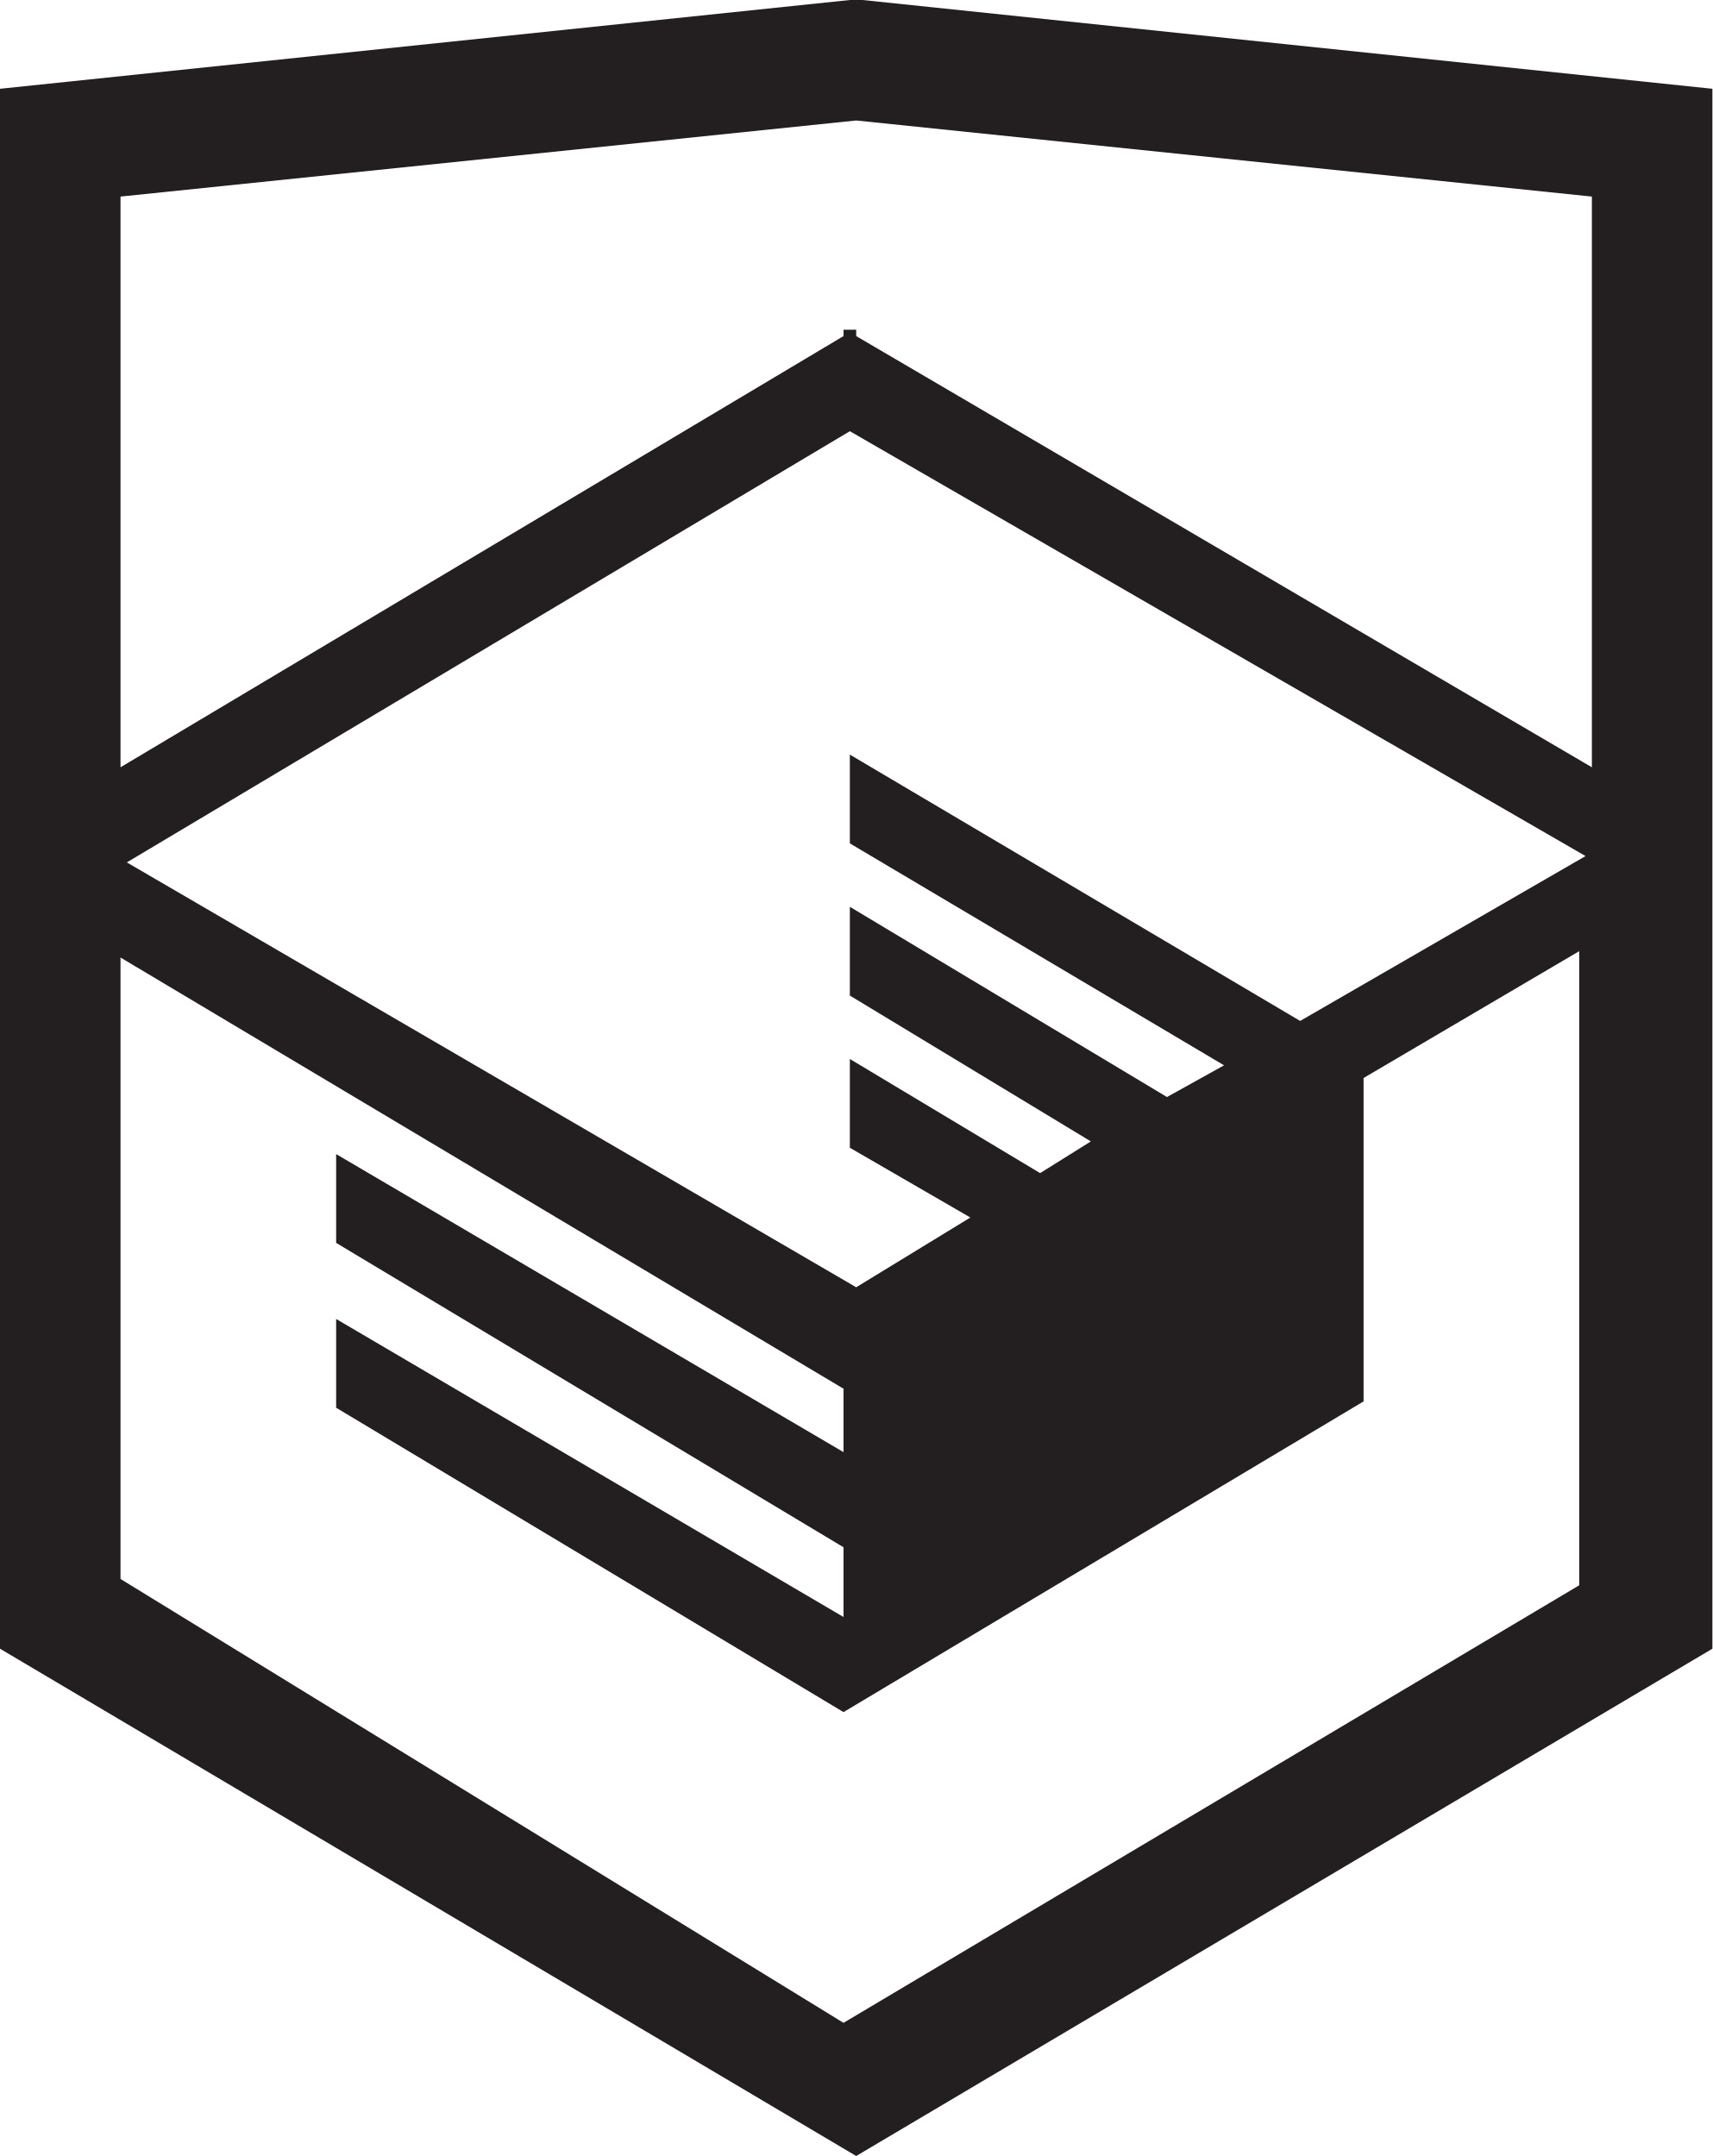
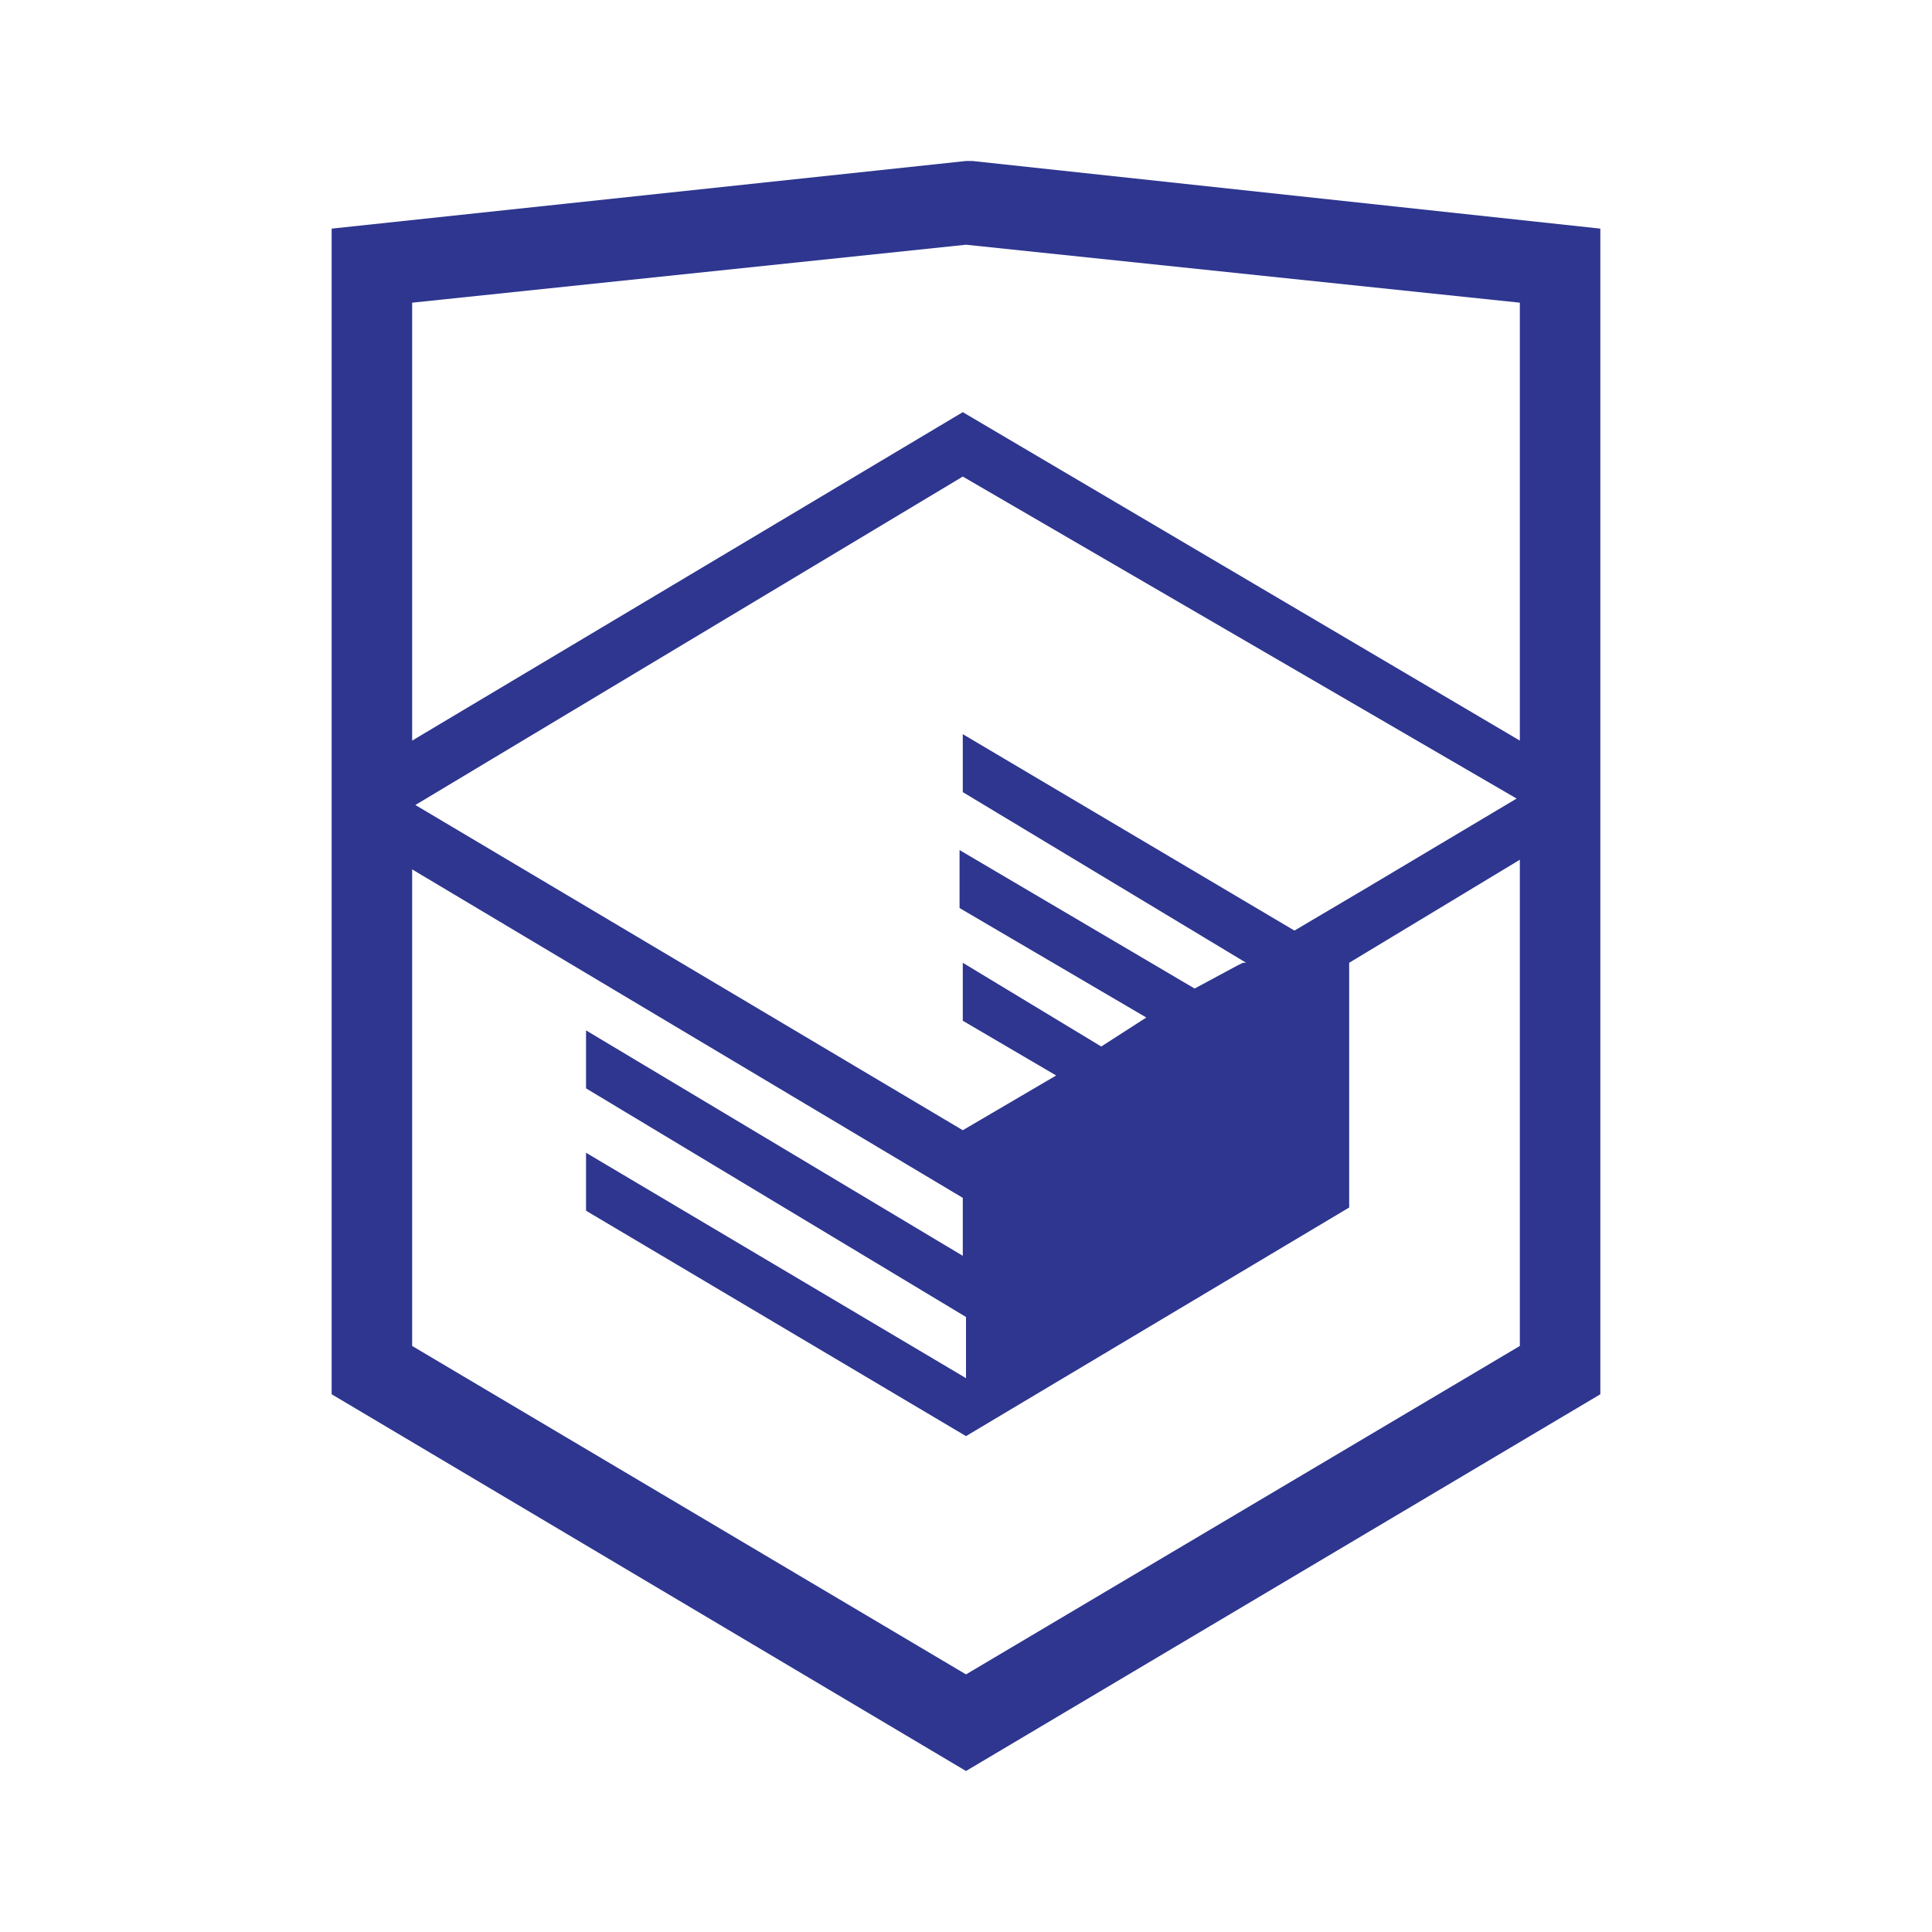
- <svg xmlns="http://www.w3.org/2000/svg" version="1.1" id="Layer_1" x="0px" y="0px" viewBox="0 0 27 34" style="enable-background:new 0 0 27 34;" xml:space="preserve">
-   <style type="text/css">
- 	.st0{fill:#231F20;}
- </style>
-   <path class="st0" d="M13.6,0l-0.2,0L0,1.4V26l13.5,8L27,26l0,0V1.4L13.6,0z M19.3,16.8l-0.9,0.5l-5-3l0,1.4l3.8,2.3l-0.8,0.5l-3-1.8  l0,1.4l1.9,1.1l-1.8,1.1L2,13.6l11.4-6.8L25,13.5l-4.5,2.6l-7.1-4.2l0,1.4L19.3,16.8z M1.9,15.1l11.4,6.8l0,1l-8-4.7l0,1.4l8,4.8  l0,1.1l-8-4.7l0,1.4l8,4.8l0,0l8.2-4.9v-1.3l0-0.1V17l3.4-2v10l-11.6,6.9L1.9,24.9V15.1z M1.9,12.1V3.1l11.6-1.2l11.6,1.2v9  L13.5,5.3l0-0.1l-0.1,0l-0.1,0v0.1L1.9,12.1z" />
+ <svg xmlns="http://www.w3.org/2000/svg" viewBox="0 0 60 60">
+   <path fill="#2E368F" d="M30.2 5h-.2l-19.7 2.1v36.2l19.7 11.7 19.7-11.7v-36.2l-19.5-2.1zm17 36.8l-17.2 10.2-17.2-10.2v-14.8l17.1 10.2v1.8l-11.7-7v1.8l11.8 7.1v1.9l-11.8-7v1.8l11.8 7 11.9-7.1v-7.6l5.3-3.2v15.1zm-.1-17l-4.7 2.8-2.2 1.3-10.3-6.1v1.8l8.8 5.3h-.1l-.2.1-1.3.7-7.3-4.3v1.8l5.8 3.4-1.4.9-4.3-2.6v1.8l2.9 1.7-2.9 1.7-17-10.1 17-10.2 17.2 10zm.1-1.8l-17.3-10.2-17.1 10.2v-13.6l17.2-1.8 17.2 1.8v13.6z" />
</svg>
